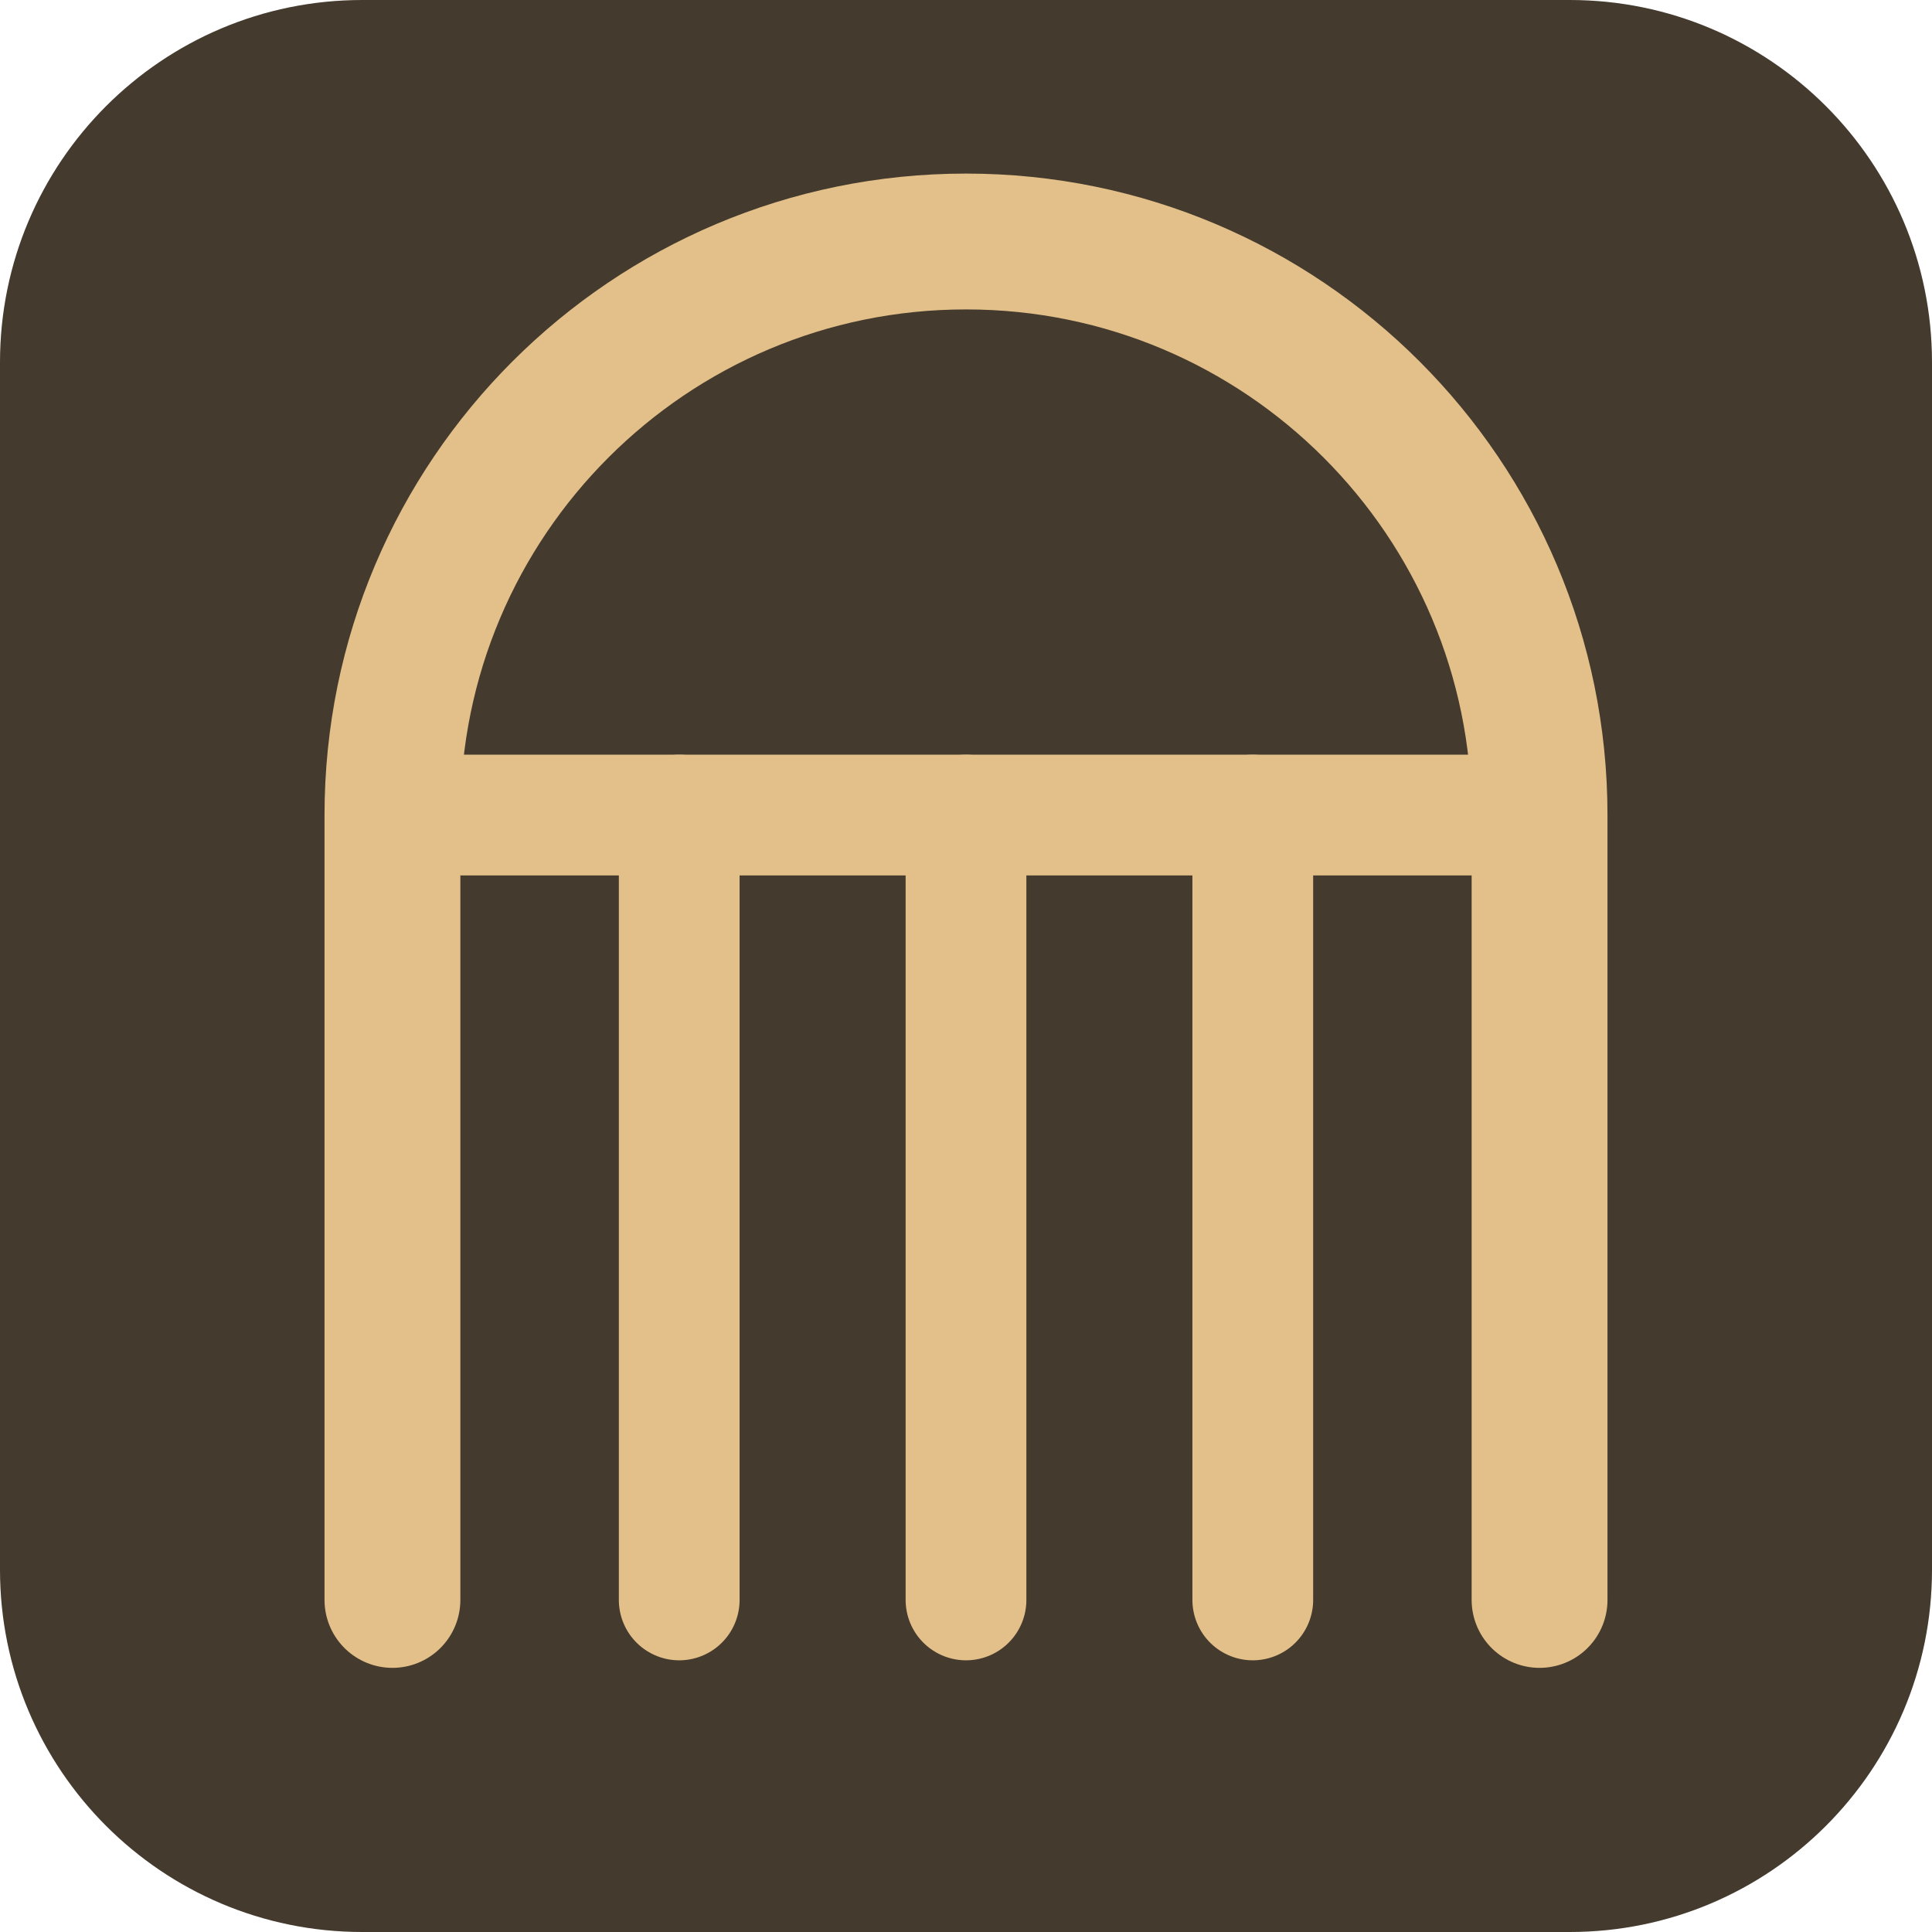
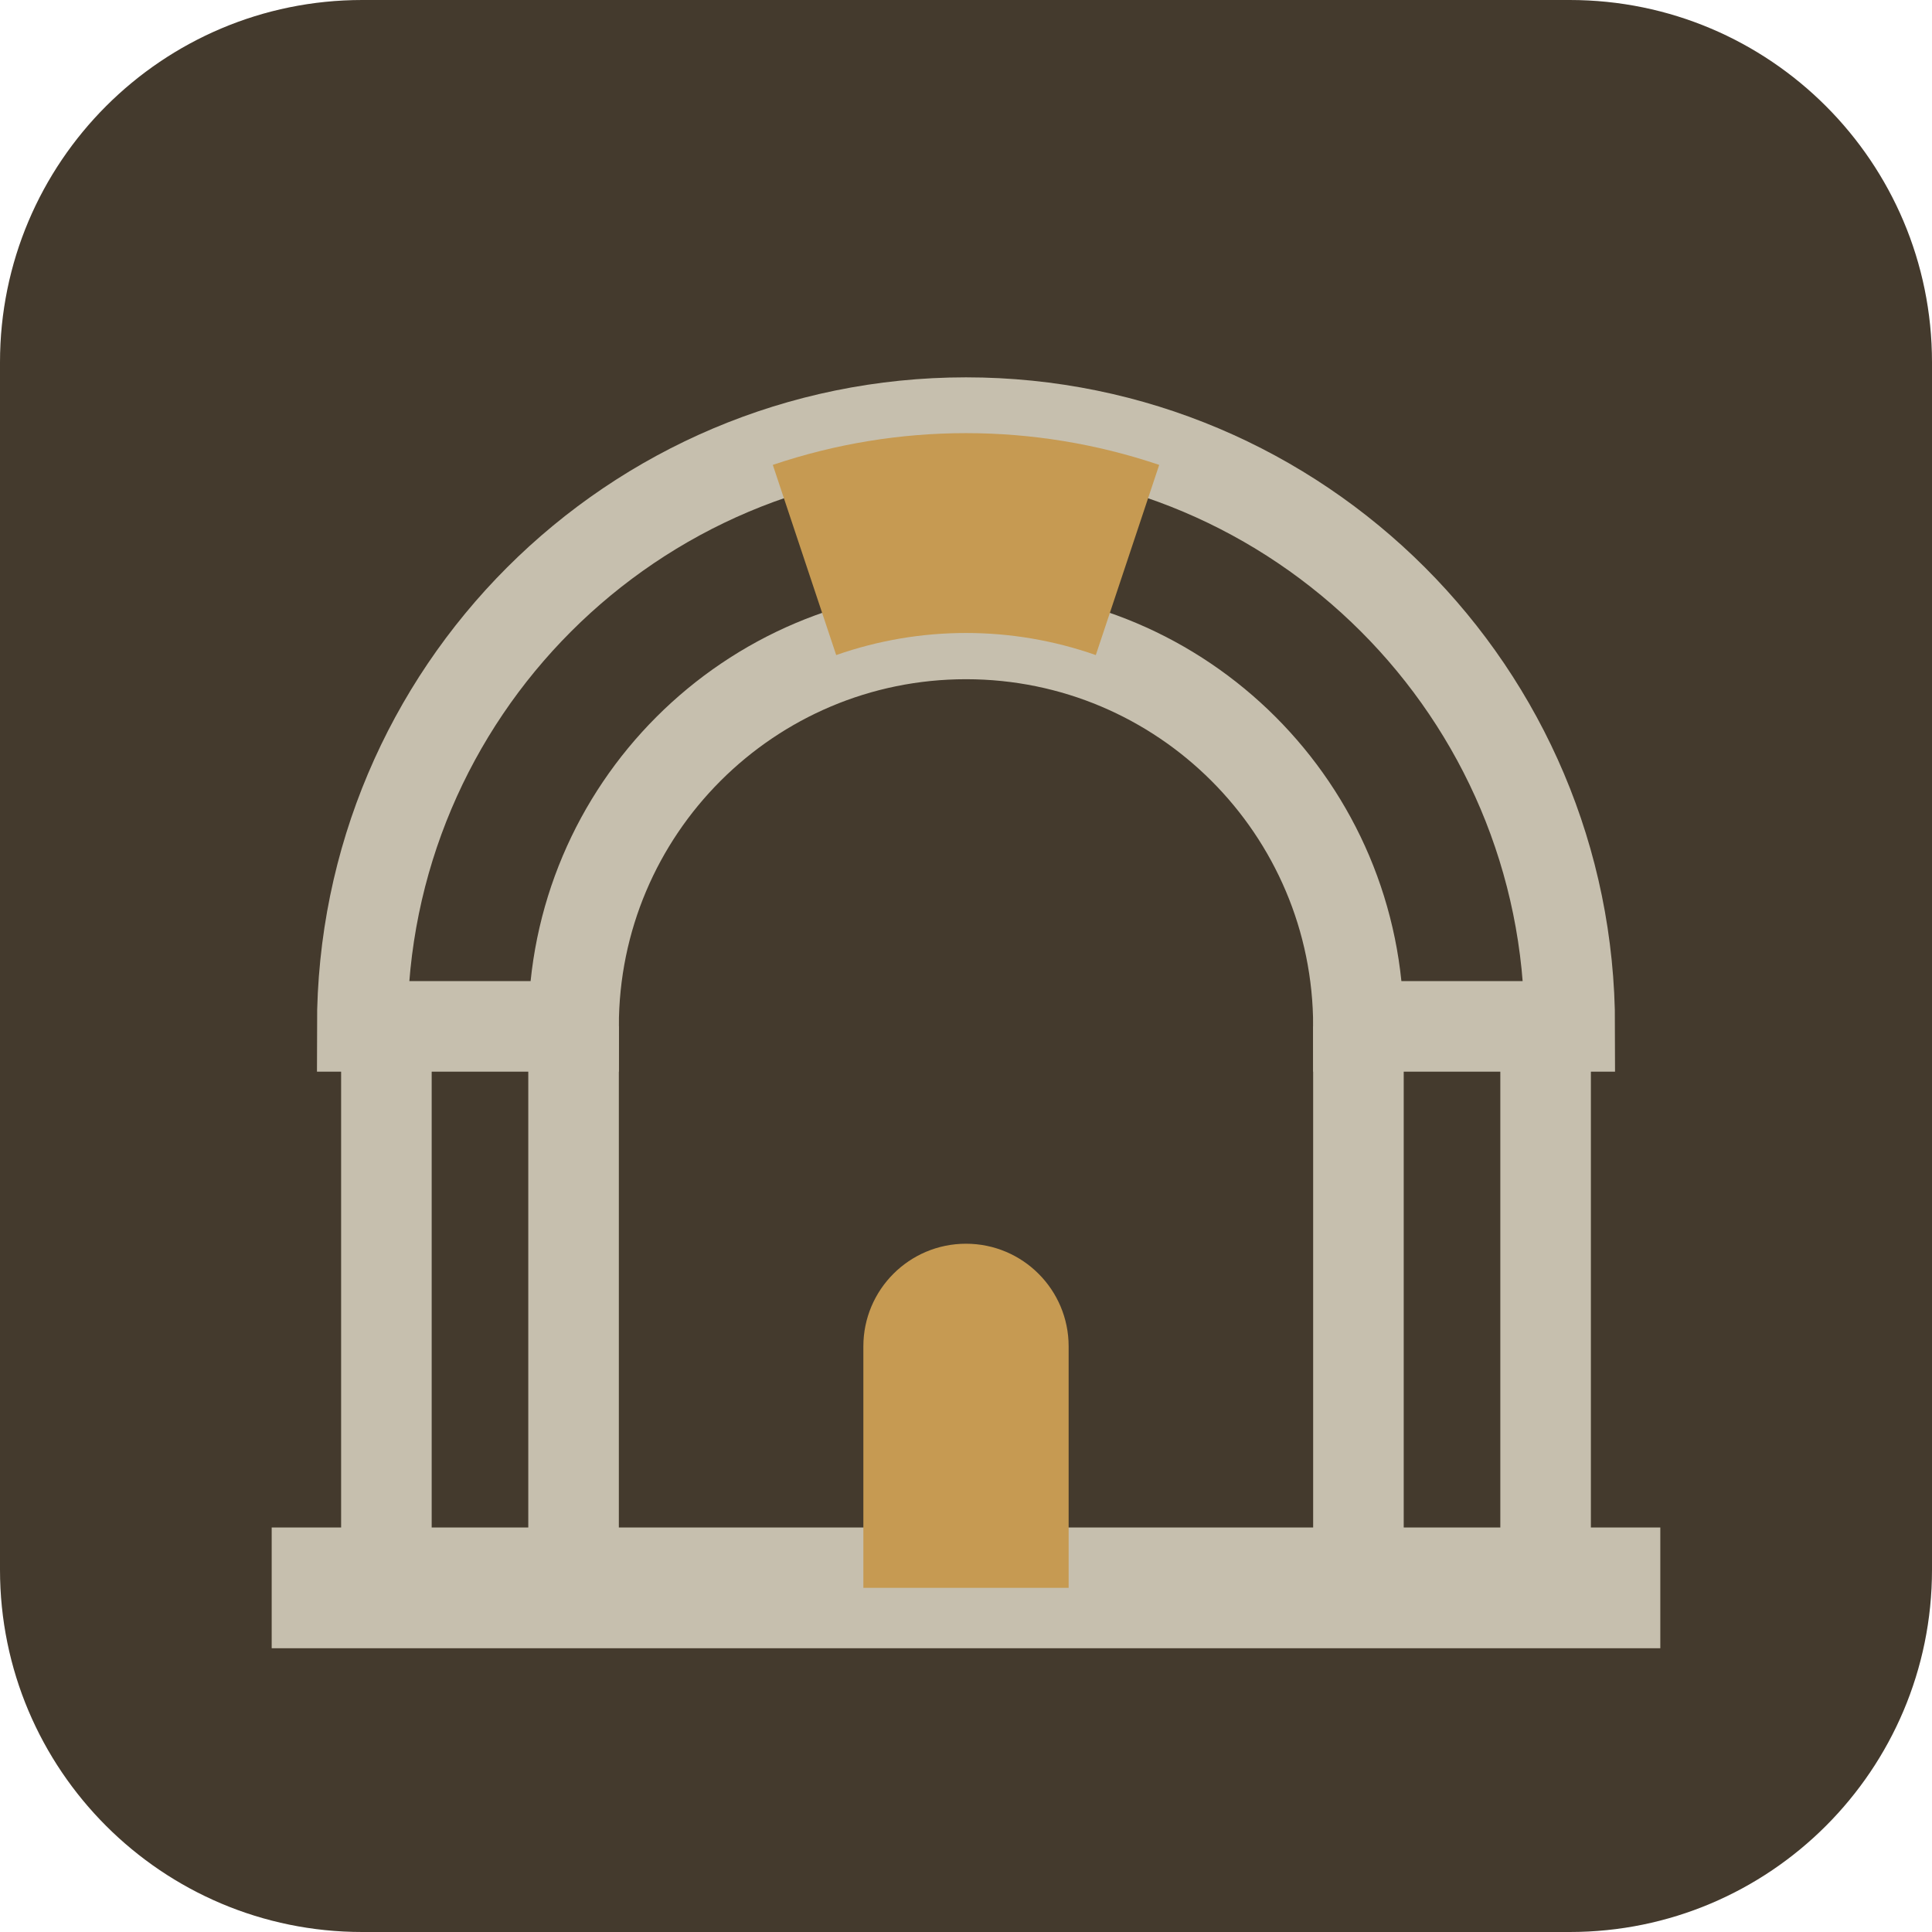
<svg xmlns="http://www.w3.org/2000/svg" viewBox="0 0 64 64" role="img" aria-label="Seven Gates Research">
  <rect width="64" height="64" rx="12" fill="#443A2D" />
-   <g fill="none" stroke="#E3C08A" stroke-linecap="round">
-     <path d="M13 53V27a19 19 0 0 1 38 0v26" stroke-width="4.5" />
-     <path d="M13 27h38" stroke-width="4" />
-     <path d="M22.5 53V27M32 53V27M41.5 53V27" stroke-width="4" />
+   <g fill="none" stroke="#C6BFAE" stroke-width="3">
+     <path d="M12 34a20 20 0 0 1 40 0h-7a13 13 0 0 0-26 0Z" />
+     <path d="M12.8 34v18M51.2 34v18M19 34v18M45 34v18" />
+     <path d="M9 52.6h46" stroke-width="4" />
  </g>
+   <path d="M25.6 15.4a20 20 0 0 1 12.8 0l-2.1 6.3a13 13 0 0 0-8.6 0Z" fill="#C69A52" />
+   <path d="M28.6 52.6v-8a3.4 3.4 0 0 1 6.8 0v8Z" fill="#C69A52" />
</svg>
